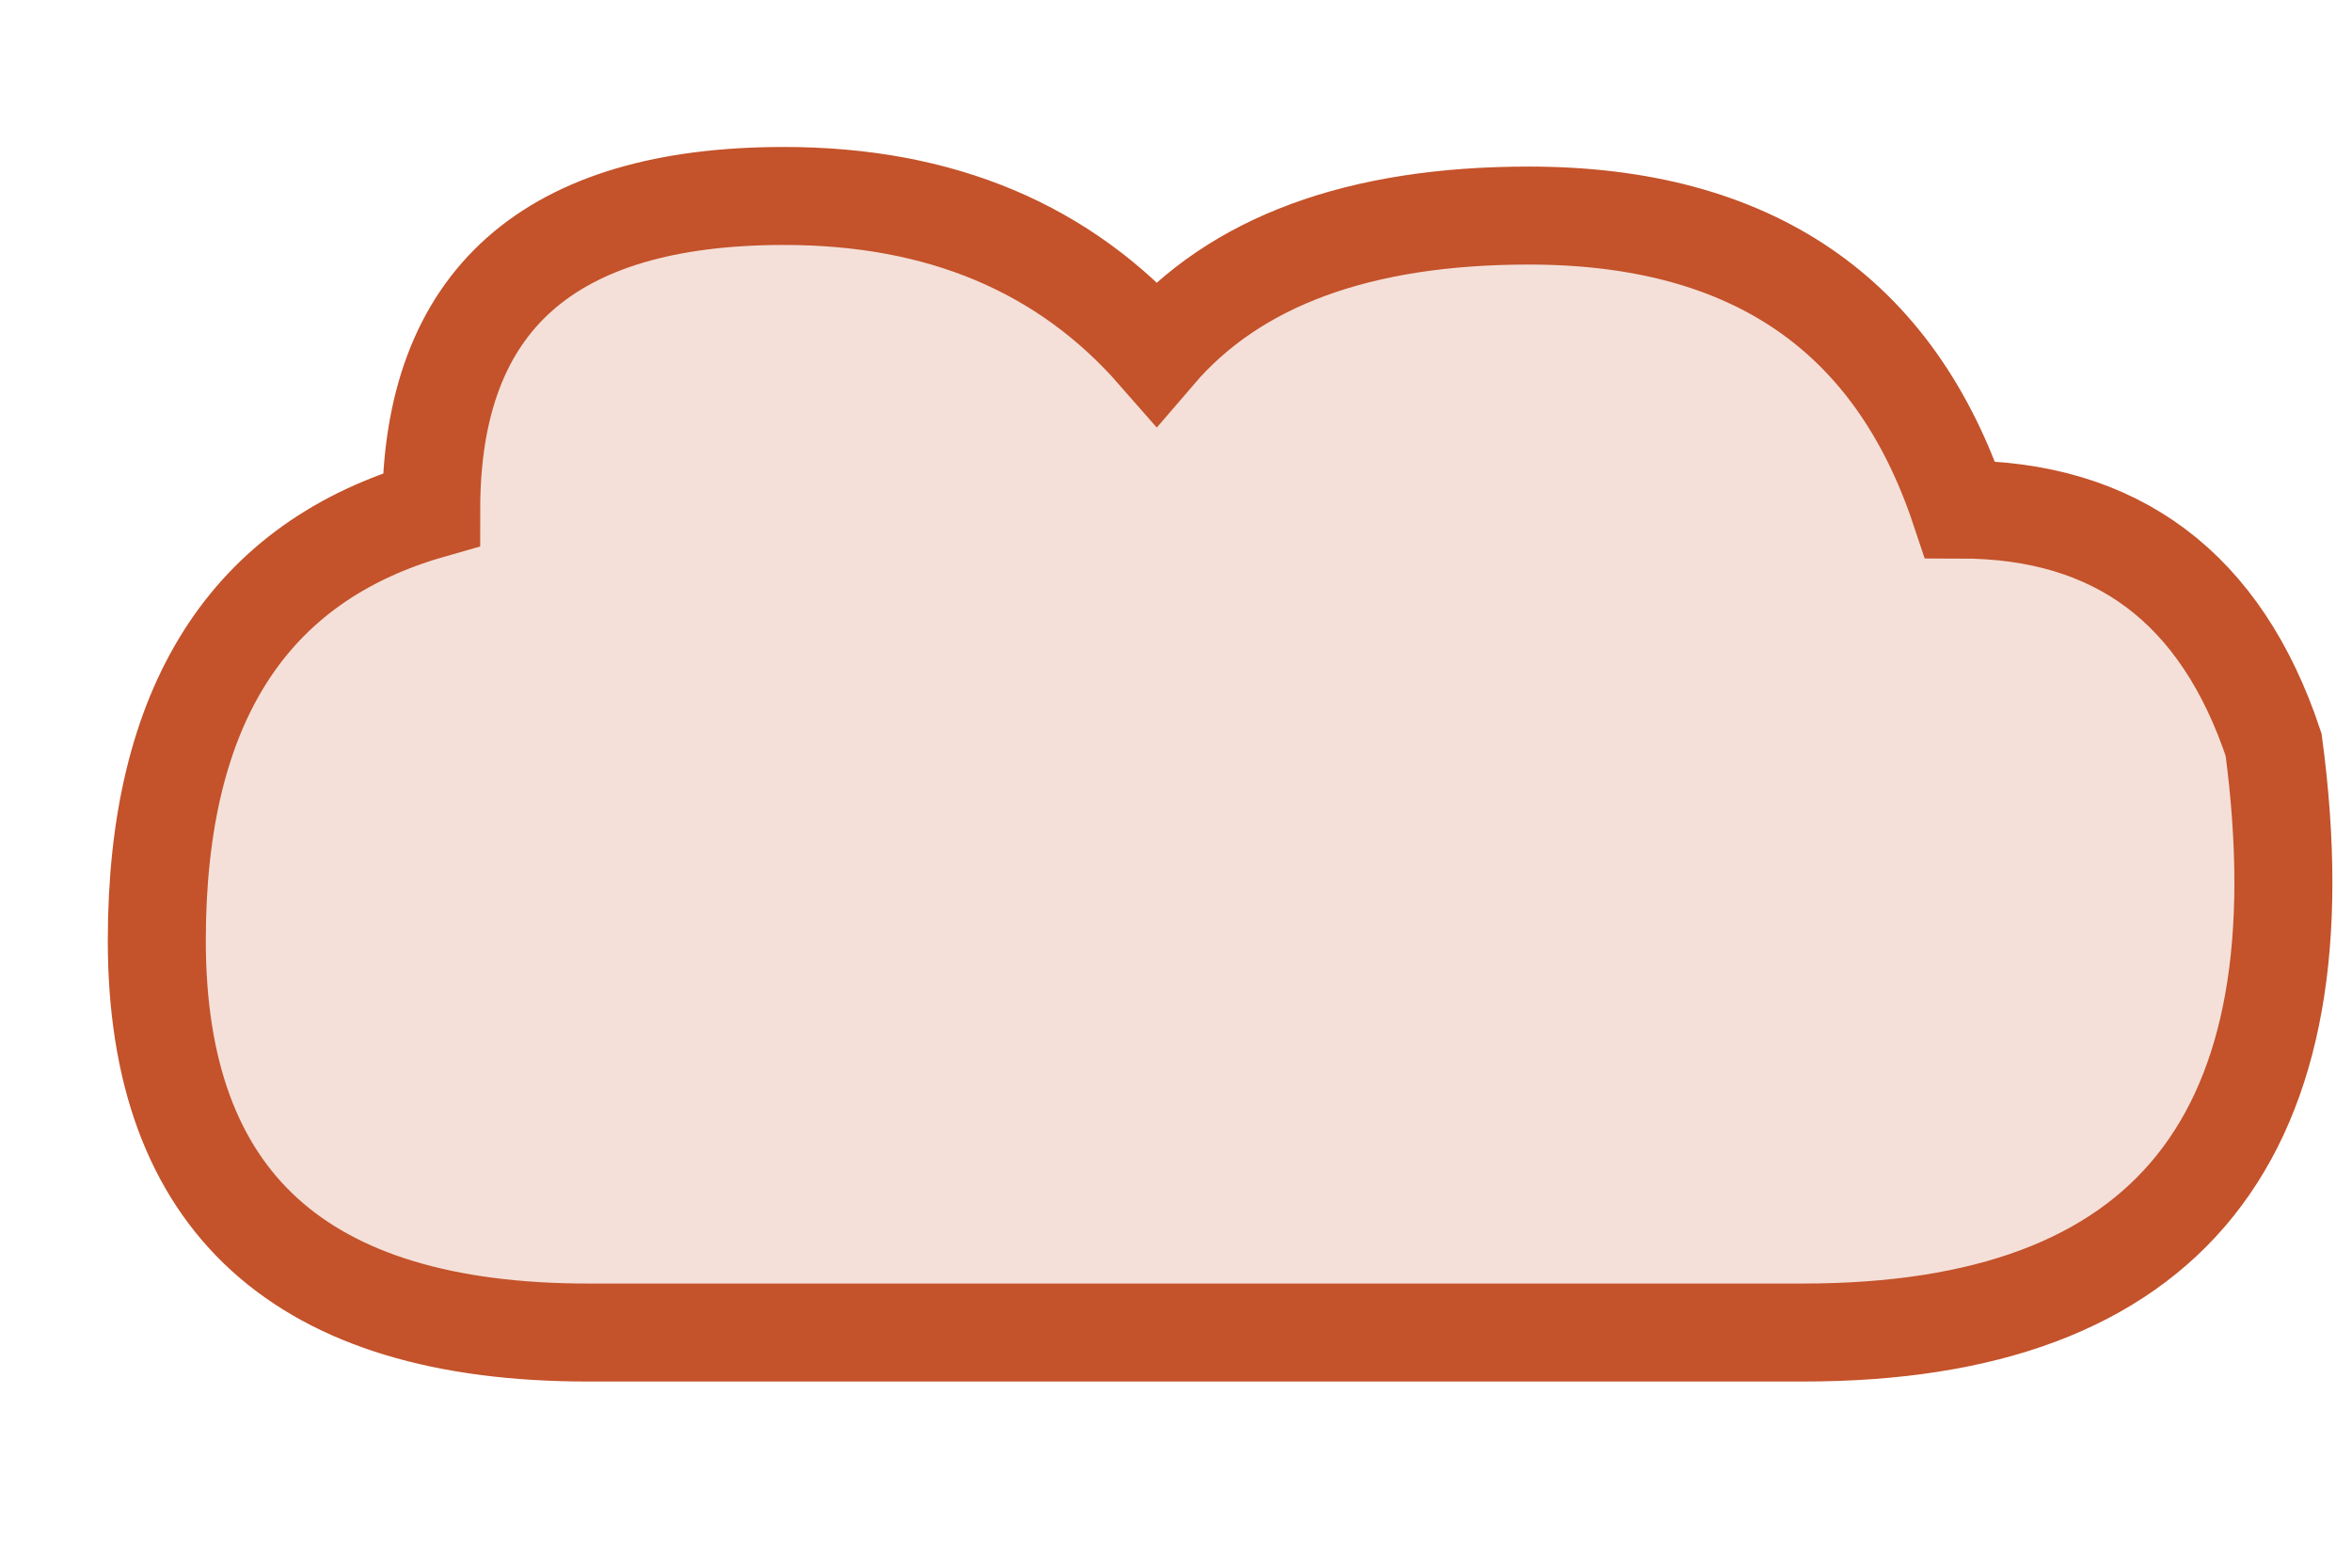
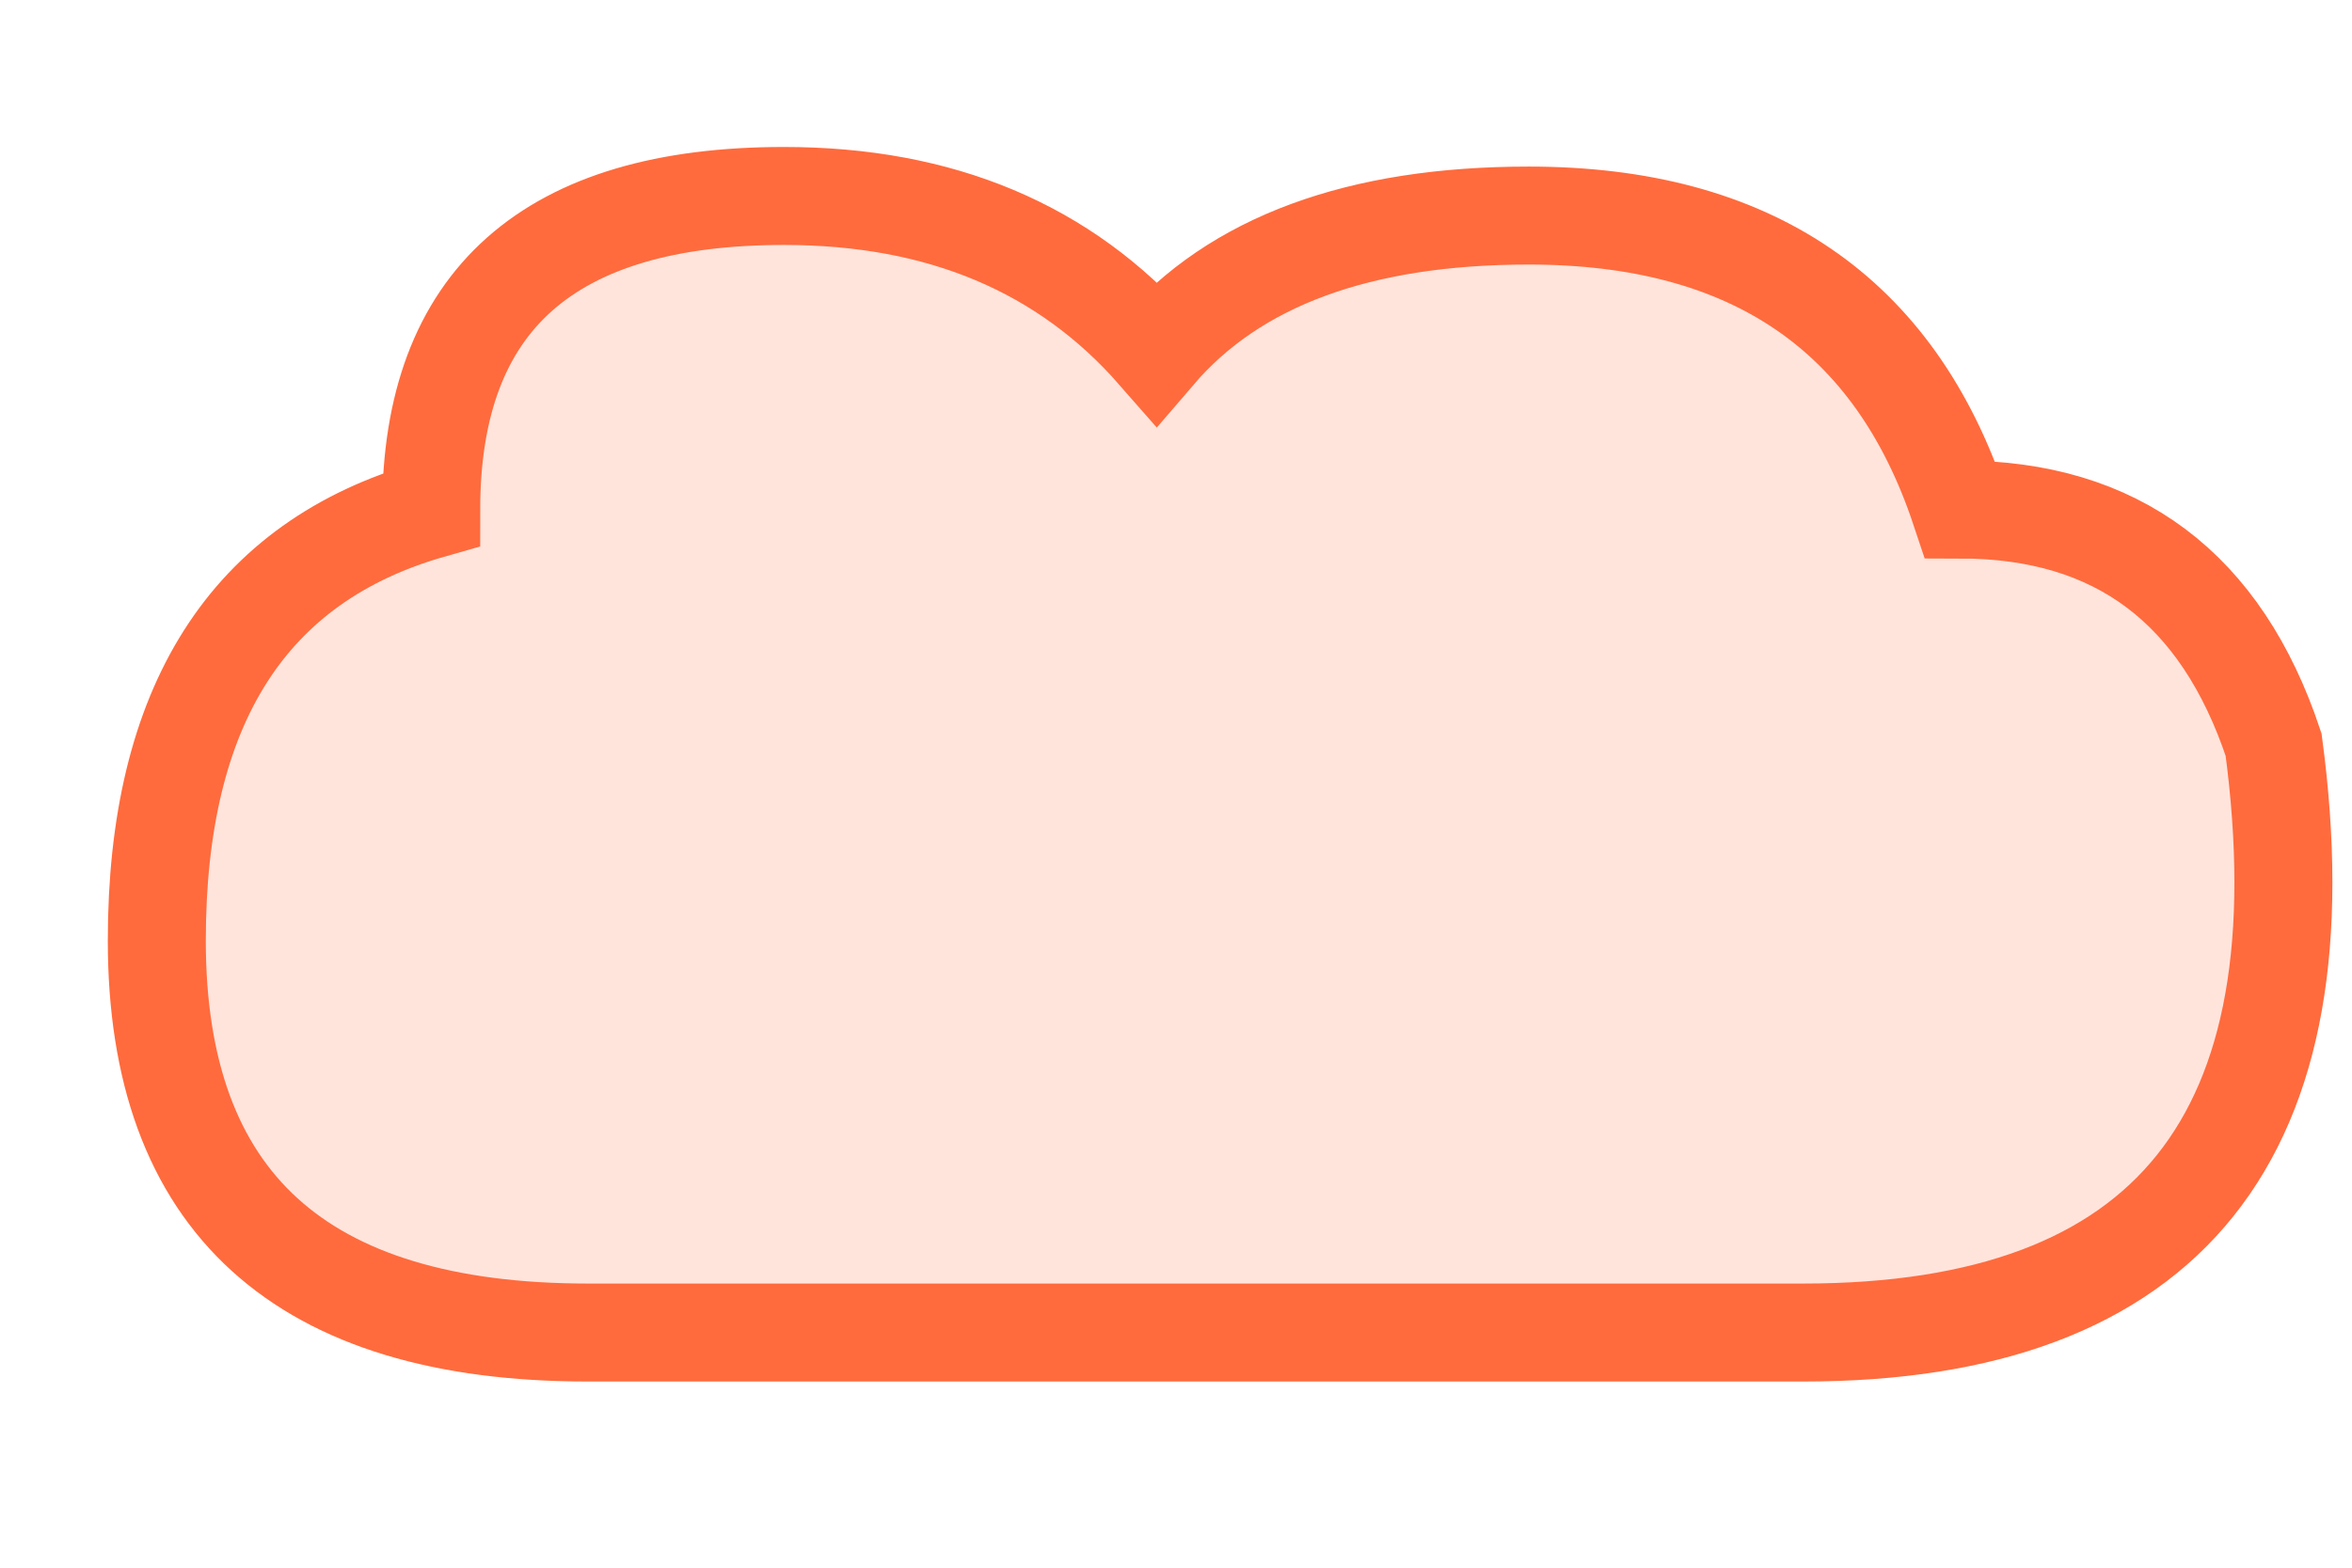
<svg xmlns="http://www.w3.org/2000/svg" viewBox="0 0 120 80">
-   <path d="M30 68 Q8 68 8 48 Q8 30 22 26 Q22 10 40 10 Q52 10 59 18 Q65 11 78 11 Q95 11 100 26 Q112 26 116 38 Q120 68 92 68 Z" fill="#c4522a" opacity="0.18" />
-   <path d="M30 68 Q8 68 8 48 Q8 30 22 26 Q22 10 40 10 Q52 10 59 18 Q65 11 78 11 Q95 11 100 26 Q112 26 116 38 Q120 68 92 68 Z" fill="none" stroke="#c4522a" stroke-width="5" />
+   <path d="M30 68 Q8 68 8 48 Q8 30 22 26 Q22 10 40 10 Q52 10 59 18 Q65 11 78 11 Q95 11 100 26 Q112 26 116 38 Q120 68 92 68 Z" fill="#ff6b3d" opacity="0.18" />
+   <path d="M30 68 Q8 68 8 48 Q8 30 22 26 Q22 10 40 10 Q52 10 59 18 Q65 11 78 11 Q95 11 100 26 Q112 26 116 38 Q120 68 92 68 Z" fill="none" stroke="#ff6b3d" stroke-width="5" />
</svg>
